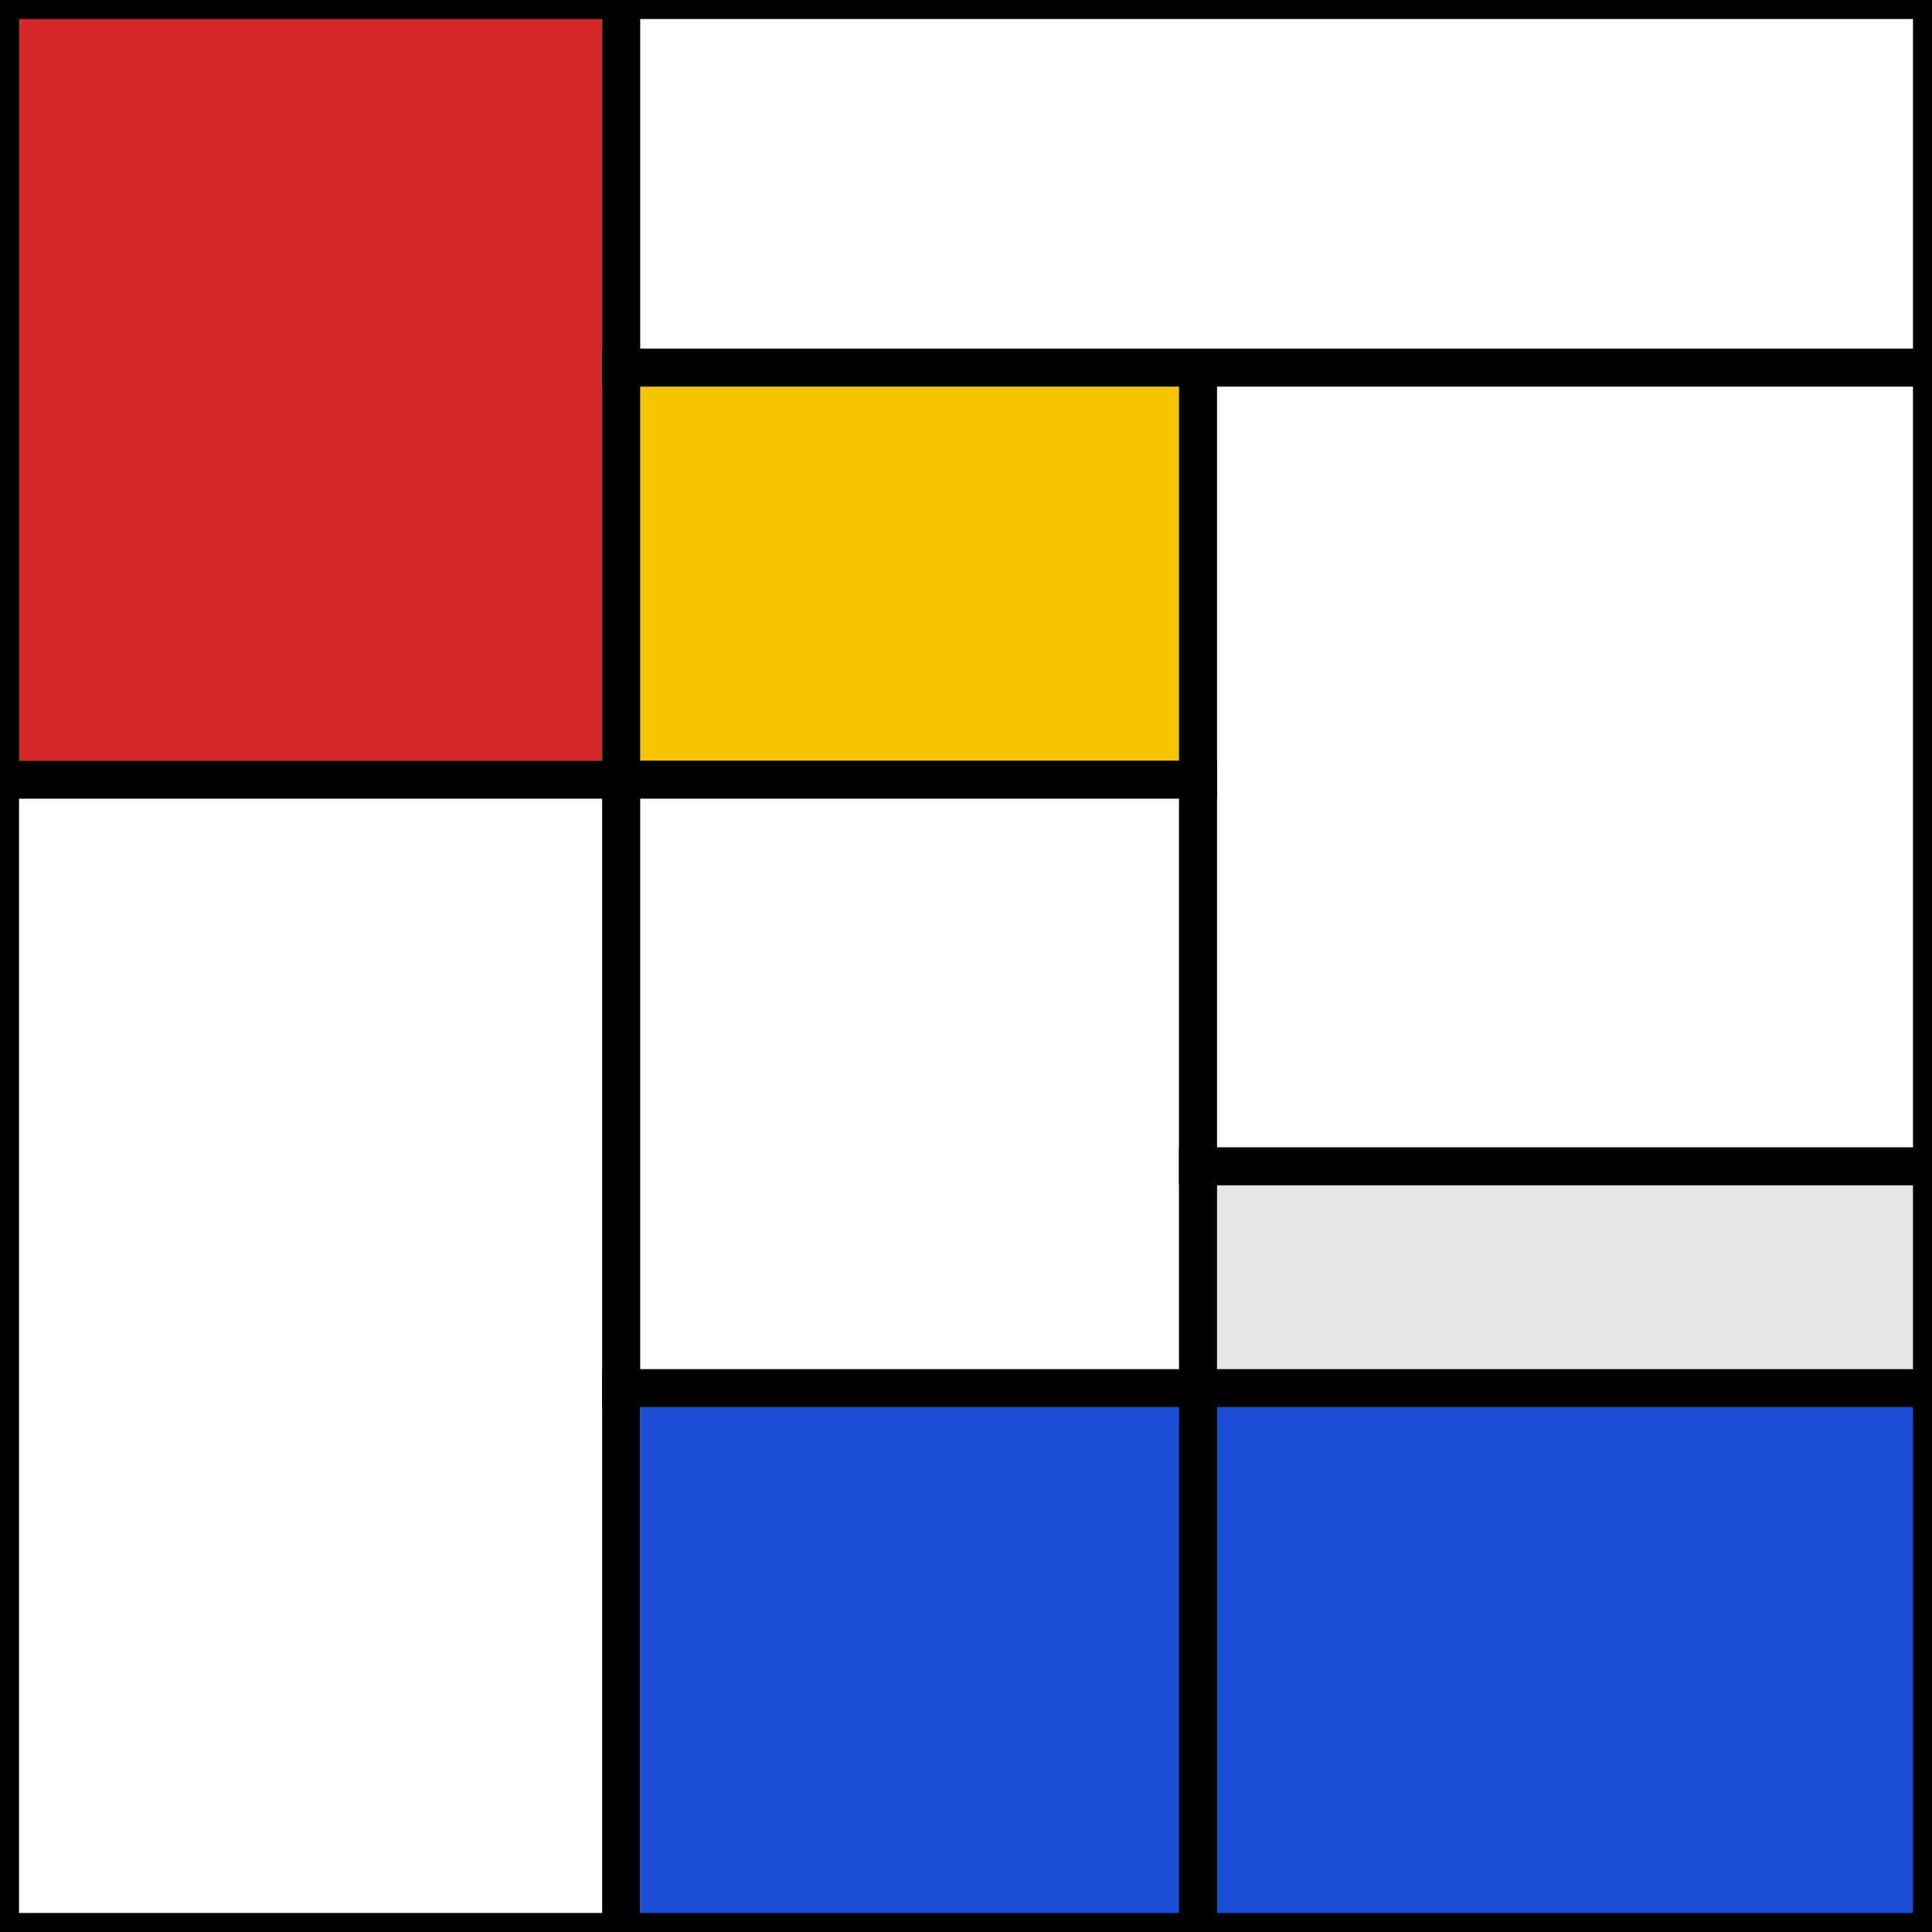
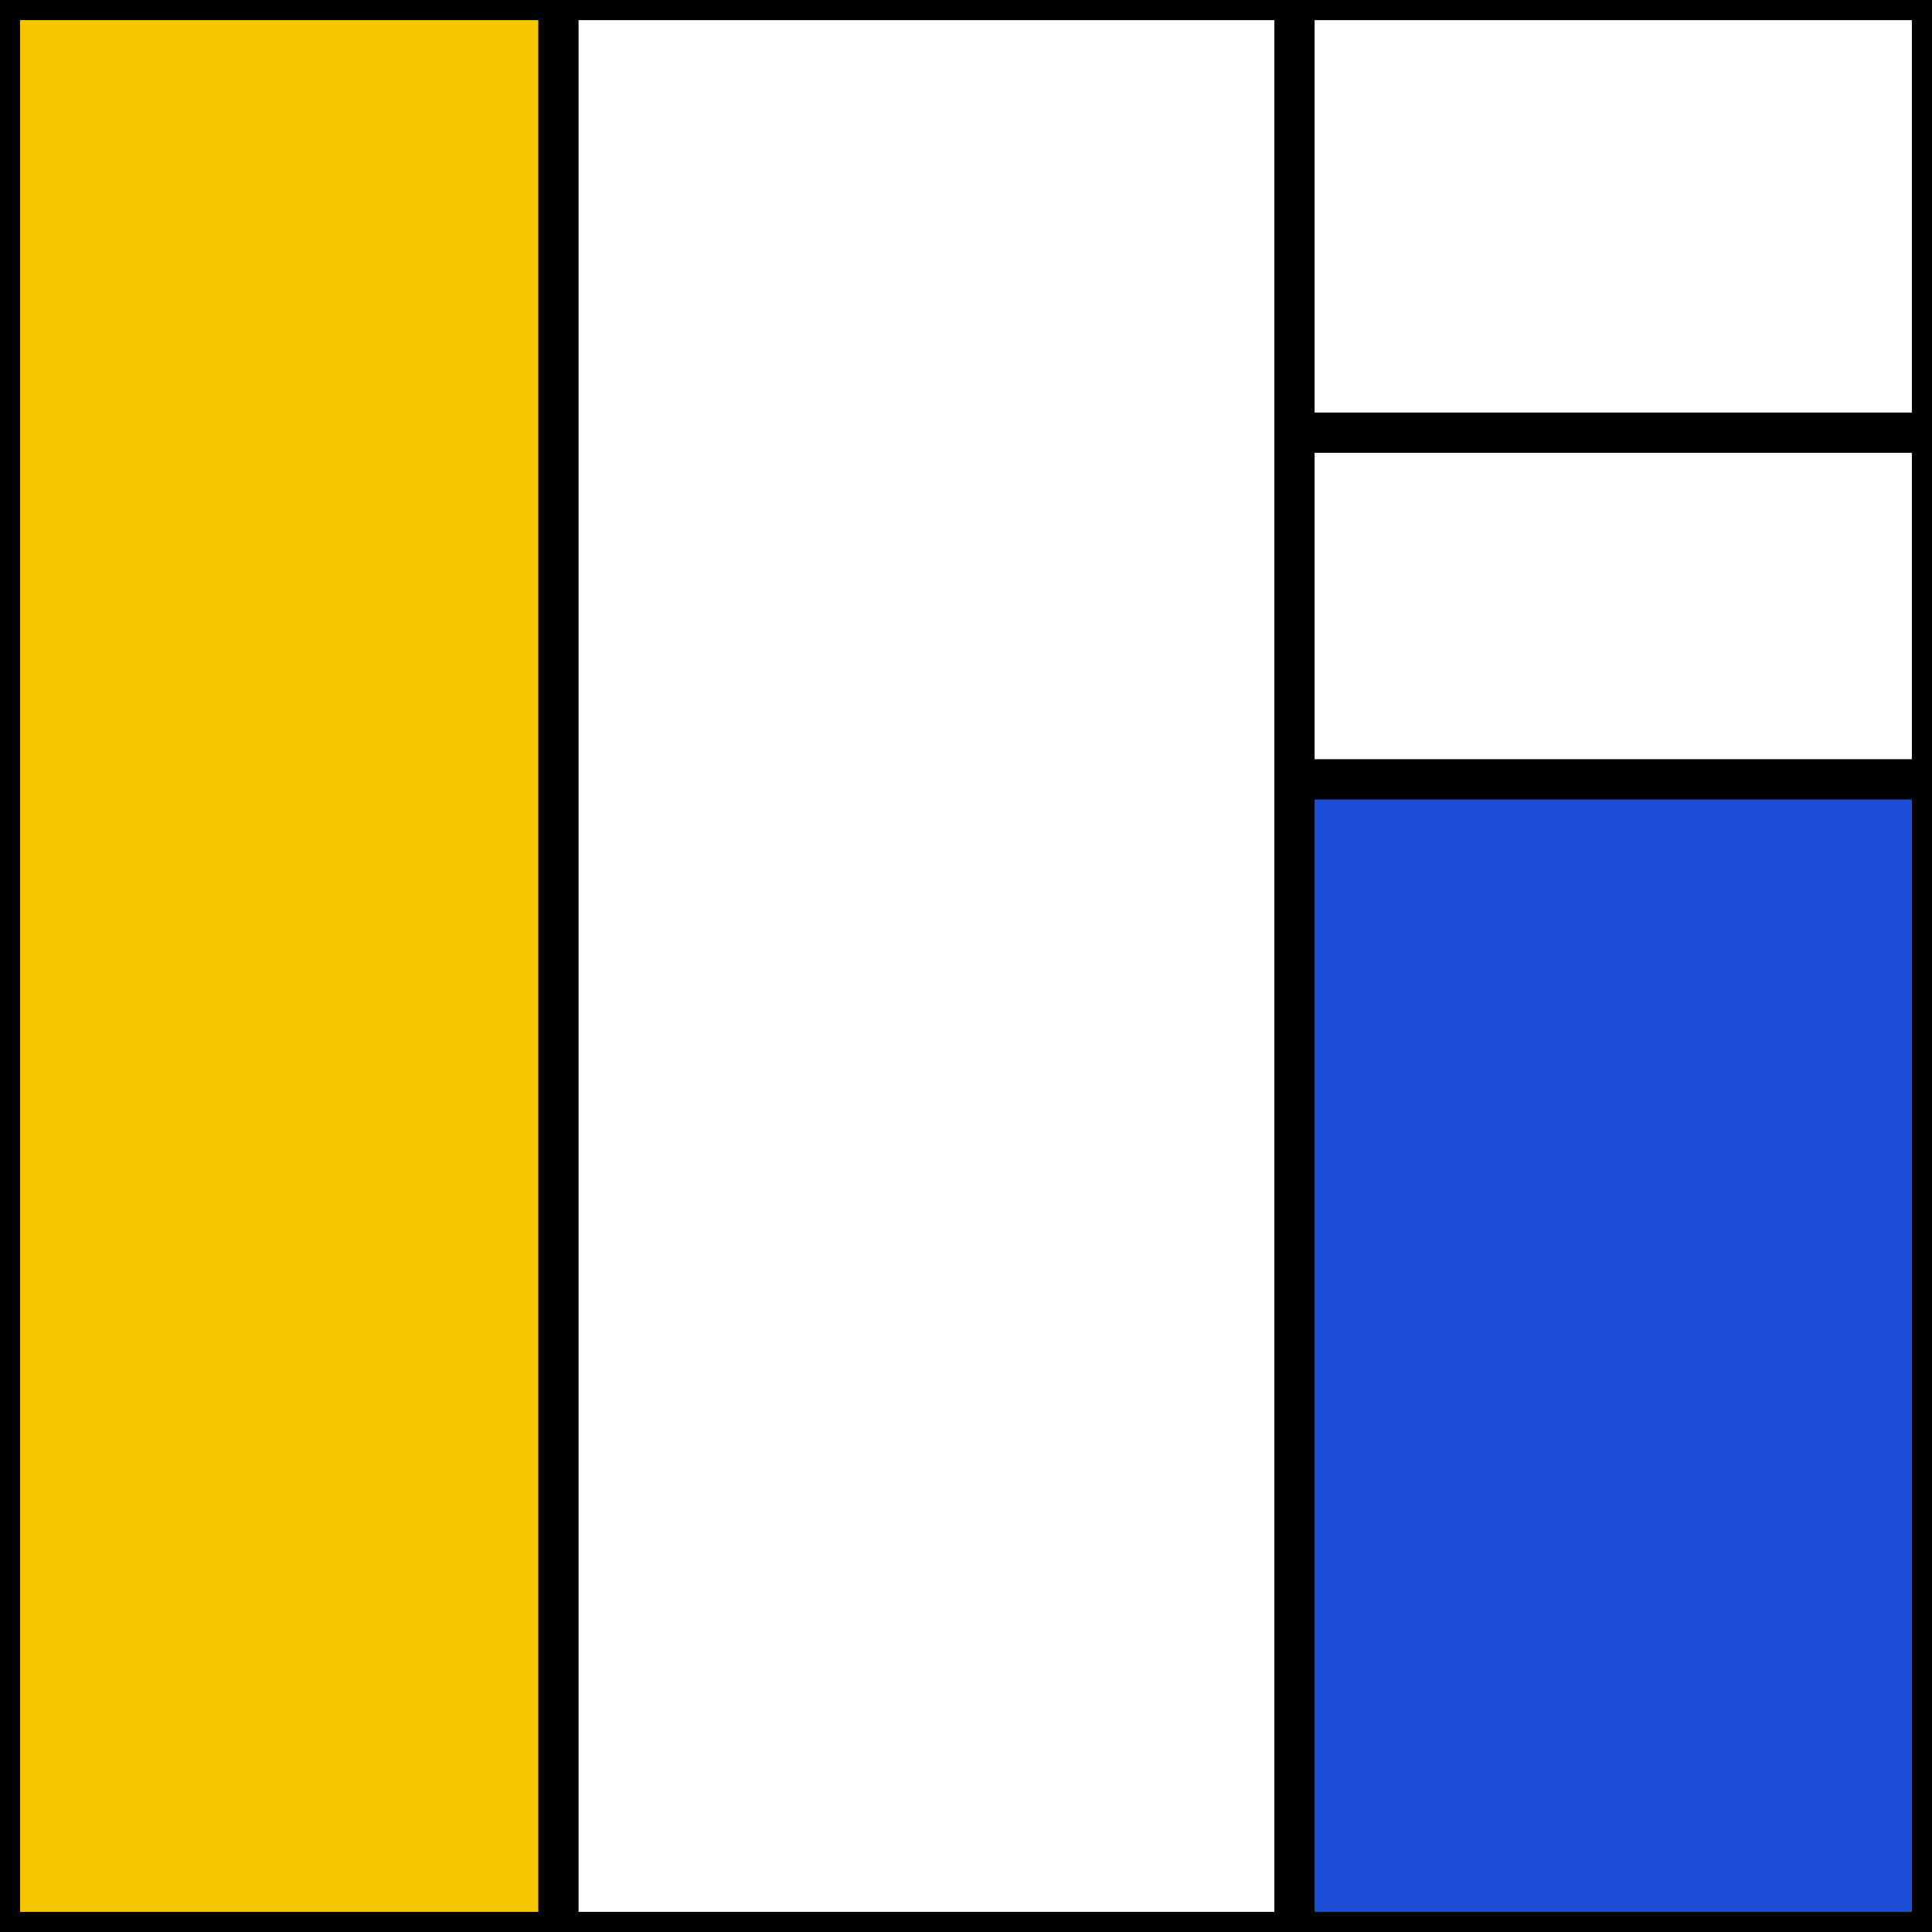
<svg xmlns="http://www.w3.org/2000/svg" width="12in" height="12in" viewBox="0 0 304.8 304.8">
  <rect x="0" y="0" width="304.8" height="304.8" fill="white" />
-   <rect x="0" y="0" width="95" height="120" fill="#d62828" />
-   <rect x="101" y="0" width="203.8" height="55" fill="white" />
-   <rect x="101" y="61" width="85" height="59" fill="#f7c600" />
-   <rect x="192" y="61" width="112.8" height="120" fill="white" />
-   <rect x="0" y="126" width="95" height="178.8" fill="white" />
-   <rect x="101" y="126" width="85" height="90" fill="white" />
-   <rect x="101" y="222" width="203.8" height="82.8" fill="#1d4ed8" />
-   <rect x="192" y="187" width="112.8" height="29" fill="#e5e5e5" />
-   <line x1="98" y1="0" x2="98" y2="304.8" stroke="black" stroke-width="6.0" stroke-linecap="square" />
-   <line x1="189" y1="61" x2="189" y2="304.8" stroke="black" stroke-width="6.0" stroke-linecap="square" />
-   <line x1="0" y1="123" x2="189" y2="123" stroke="black" stroke-width="6.0" stroke-linecap="square" />
-   <line x1="98" y1="58" x2="304.8" y2="58" stroke="black" stroke-width="6.0" stroke-linecap="square" />
-   <line x1="189" y1="184" x2="304.8" y2="184" stroke="black" stroke-width="6.0" stroke-linecap="square" />
-   <line x1="98" y1="219" x2="304.8" y2="219" stroke="black" stroke-width="6.0" stroke-linecap="square" />
-   <line x1="0" y1="0" x2="304.8" y2="0" stroke="black" stroke-width="6.0" stroke-linecap="square" />
-   <line x1="0" y1="304.8" x2="304.8" y2="304.8" stroke="black" stroke-width="6.0" stroke-linecap="square" />
-   <line x1="0" y1="0" x2="0" y2="304.8" stroke="black" stroke-width="6.0" stroke-linecap="square" />
-   <line x1="304.8" y1="0" x2="304.8" y2="304.8" stroke="black" stroke-width="6.0" stroke-linecap="square" />
+   <rect x="204.223" y="122.949" width="100.577" height="181.851" fill="#1d4ed8" />
+   <rect x="0" y="0" width="88.1" height="304.8" fill="#f7c600" />
+   <line x1="204.223" y1="68.263" x2="304.8" y2="68.263" stroke="black" stroke-width="6.35" stroke-linecap="square" />
+   <line x1="204.223" y1="122.949" x2="304.8" y2="122.949" stroke="black" stroke-width="6.35" stroke-linecap="square" />
+   <line x1="204.223" y1="0" x2="204.223" y2="304.8" stroke="black" stroke-width="6.35" stroke-linecap="square" />
+   <line x1="88.1" y1="0" x2="88.1" y2="304.8" stroke="black" stroke-width="6.35" stroke-linecap="square" />
+   <line x1="0" y1="0" x2="304.8" y2="0" stroke="black" stroke-width="6.35" stroke-linecap="square" />
+   <line x1="0" y1="304.8" x2="304.8" y2="304.8" stroke="black" stroke-width="6.35" stroke-linecap="square" />
+   <line x1="0" y1="0" x2="0" y2="304.8" stroke="black" stroke-width="6.35" stroke-linecap="square" />
+   <line x1="304.8" y1="0" x2="304.8" y2="304.8" stroke="black" stroke-width="6.35" stroke-linecap="square" />
</svg>
